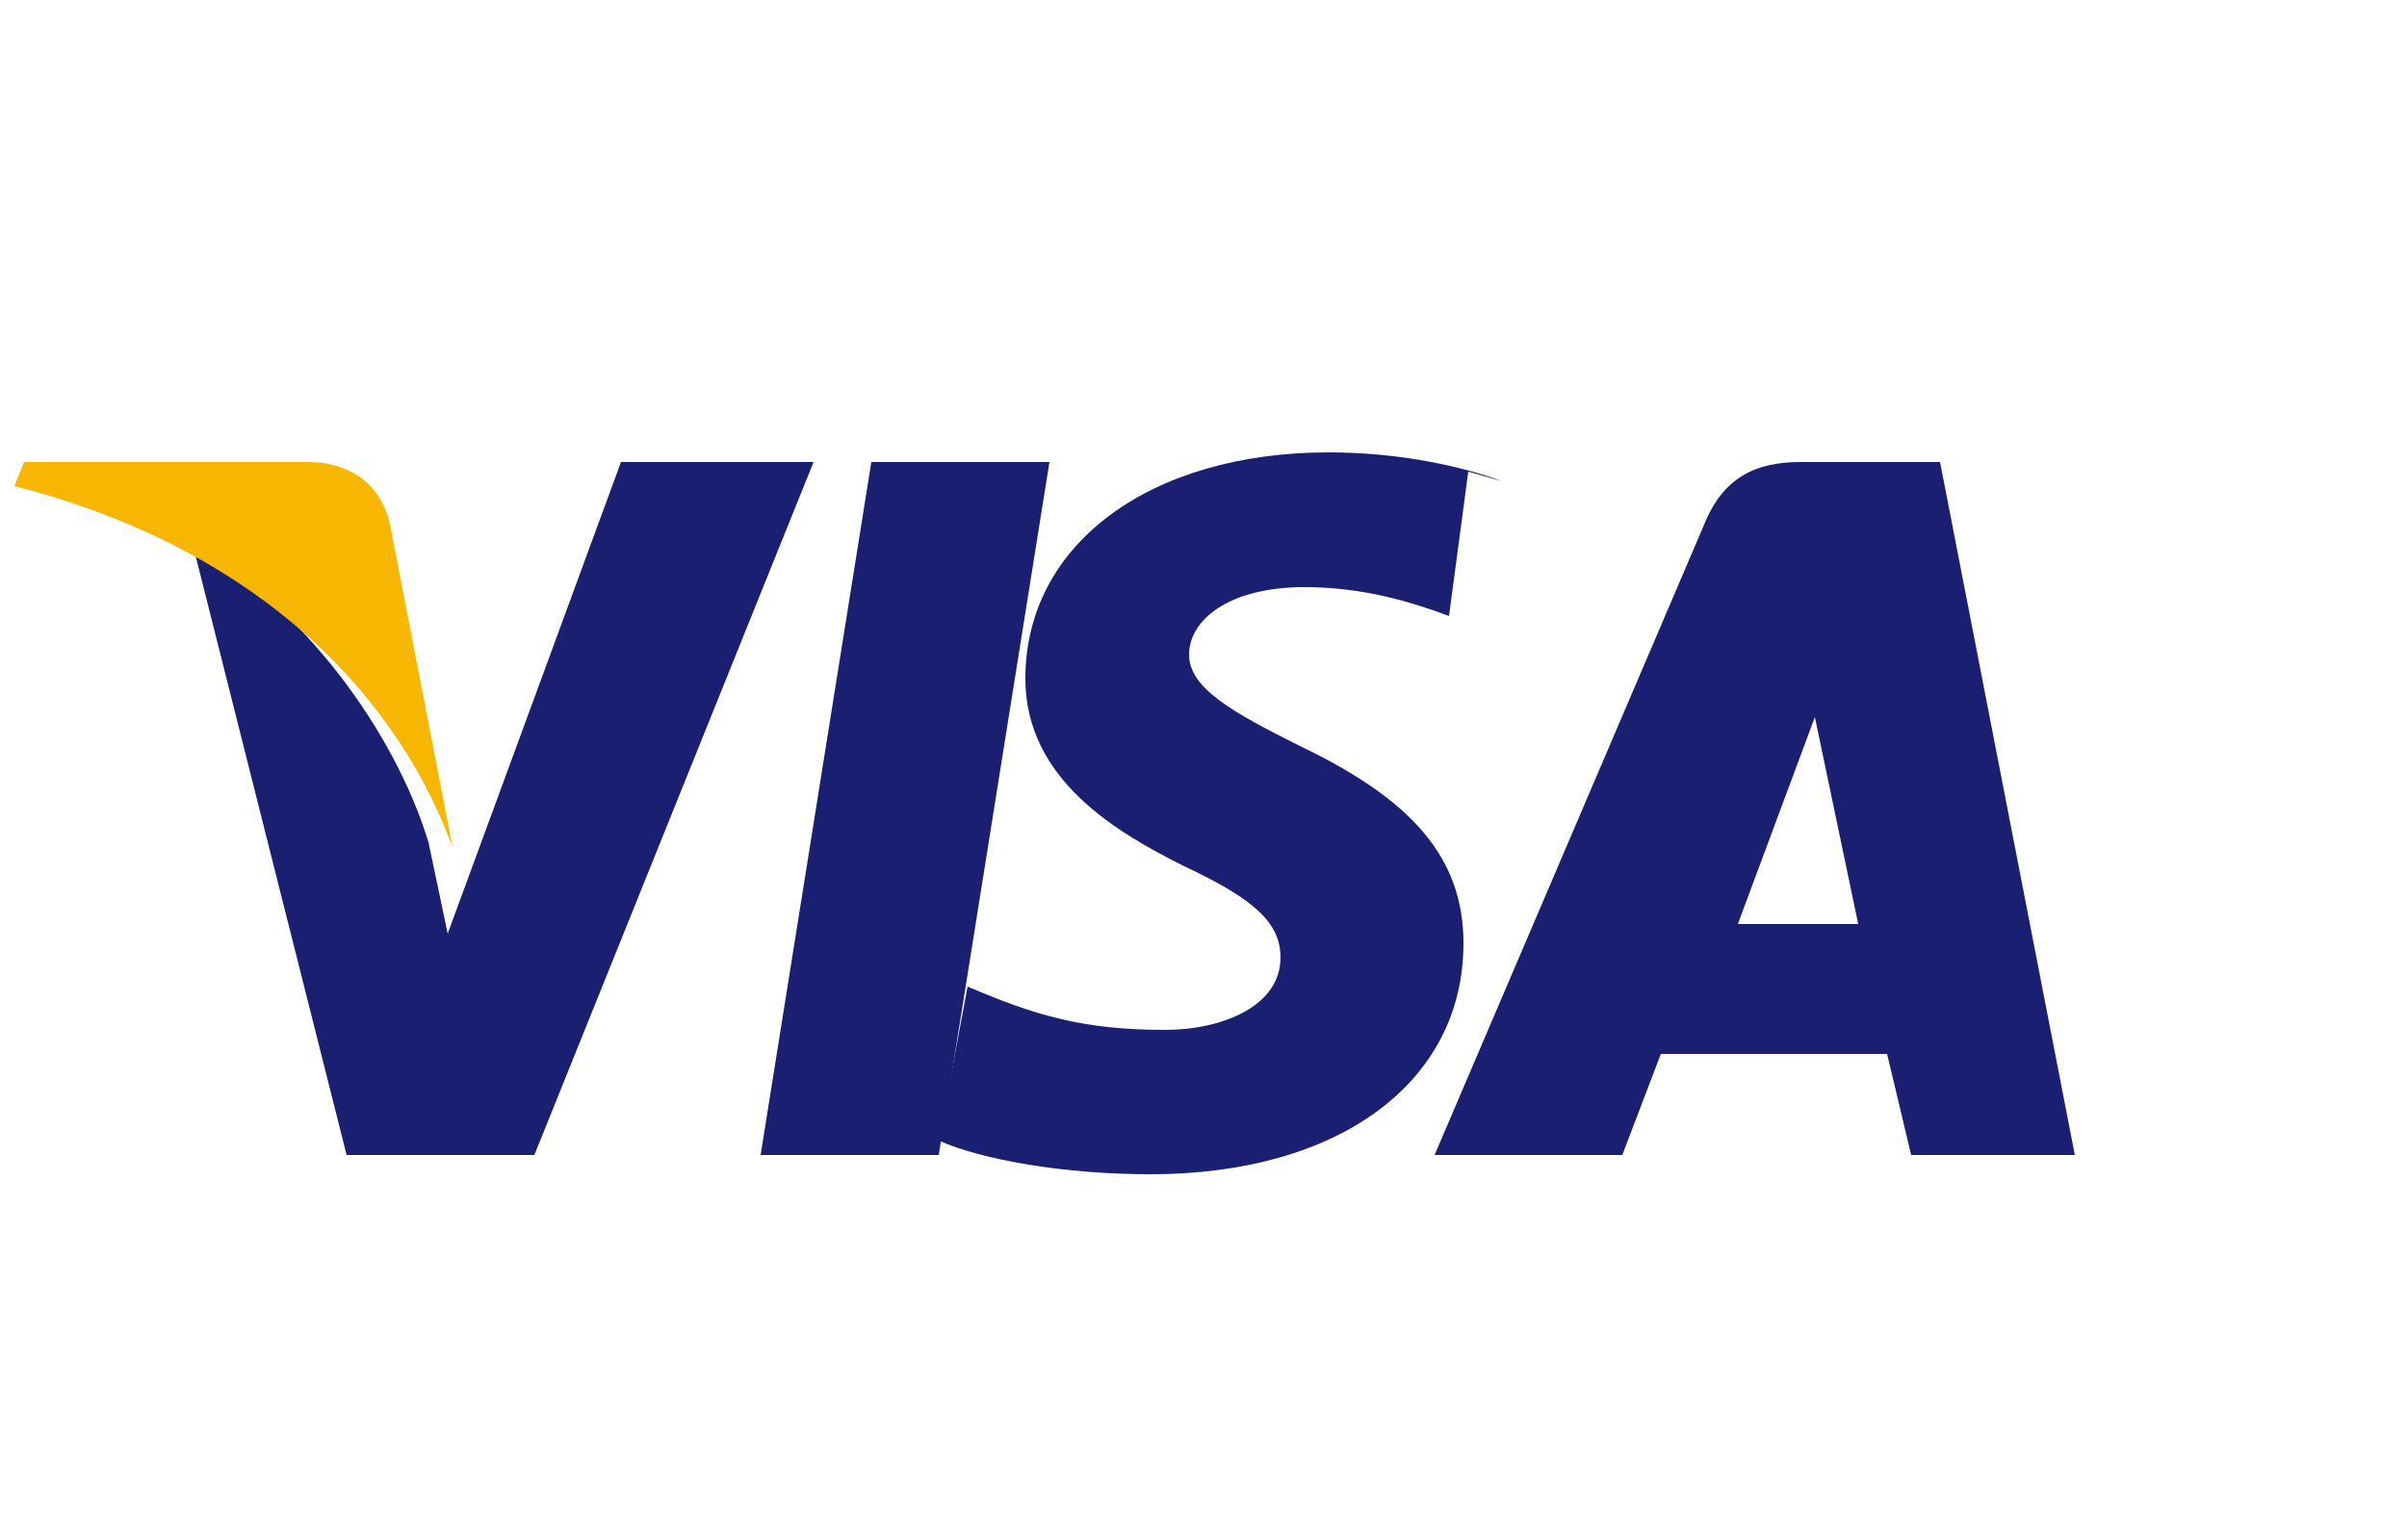
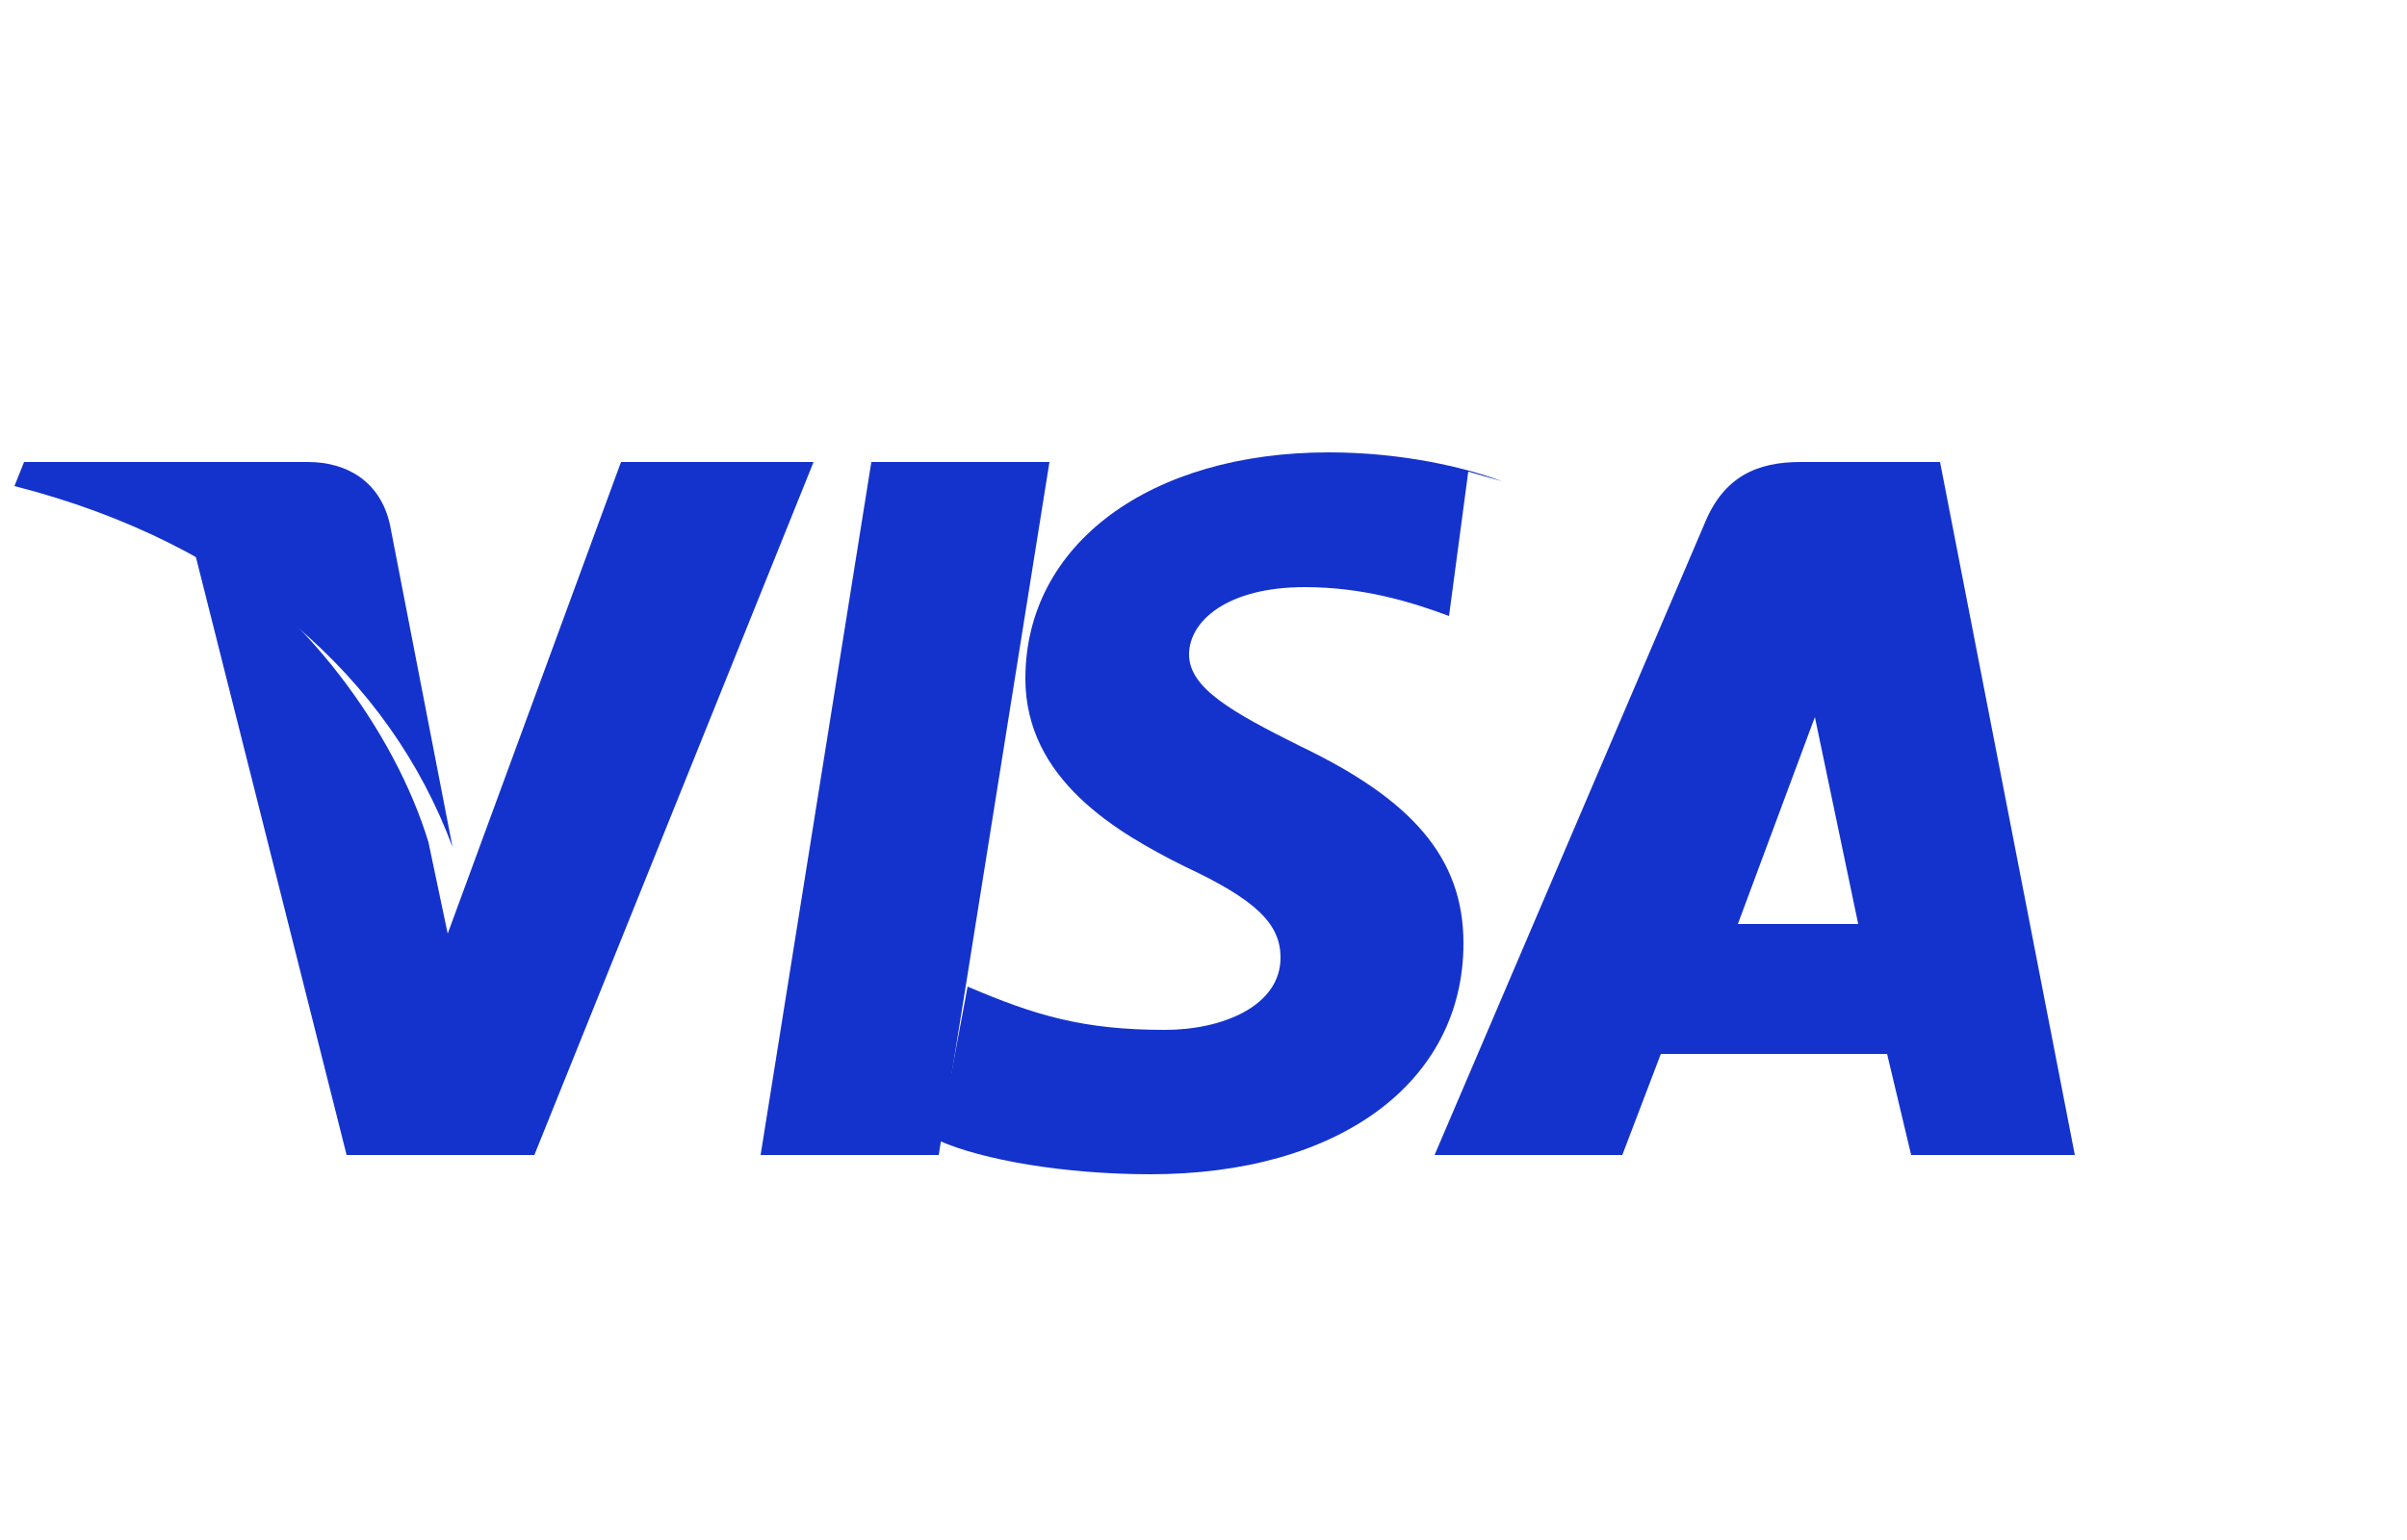
<svg xmlns="http://www.w3.org/2000/svg" viewBox="0 0 50 32" width="50" height="32" fill="none">
-   <path d="M19.5 24H15.8L18.1 9.6H21.8L19.5 24Z" fill="#1A1F71" />
-   <path d="M31.2 10C30.4 9.7 29.1 9.4 27.6 9.4C23.9 9.4 21.3 11.3 21.3 14.1C21.3 16.2 23.2 17.3 24.6 18C26.1 18.7 26.6 19.2 26.6 19.9C26.6 20.9 25.4 21.4 24.2 21.4C22.5 21.4 21.5 21.1 20.1 20.5L19.5 23.7C20.4 24.1 22.1 24.4 23.9 24.4C27.8 24.4 30.4 22.5 30.4 19.6C30.4 17.8 29.3 16.6 27 15.5C25.6 14.8 24.7 14.3 24.7 13.6C24.7 12.9 25.5 12.2 27.1 12.2C28.3 12.2 29.3 12.5 30.1 12.8L30.5 9.8L31.2 10Z" fill="#1A1F71" />
-   <path d="M36.1 19.2L37.7 14.9L38.6 19.2H36.1ZM40.3 9.6H37.4C36.5 9.6 35.8 9.9 35.4 10.9L29.8 24H33.7L34.5 21.9H39.2L39.7 24H43.1L40.3 9.6Z" fill="#1A1F71" />
-   <path d="M12.9 9.6L9.3 19.4L8.9 17.5C8.2 15.2 6.3 12.6 4 11.3L7.2 24H11.1L16.9 9.6H12.9Z" fill="#1A1F71" />
-   <path d="M6.4 9.6H0.5L0.3 10.1C5 11.3 8.1 14.1 9.4 17.6L8.1 10.9C7.9 10 7.2 9.6 6.4 9.6Z" fill="#F7B600" />
+   <path d="M19.5 24H15.8L18.1 9.6H21.8L19.5 24Z" fill="#1433CC" />
+   <path d="M31.2 10C30.4 9.7 29.1 9.4 27.6 9.4C23.9 9.4 21.3 11.3 21.3 14.1C21.3 16.2 23.2 17.3 24.6 18C26.1 18.7 26.6 19.2 26.6 19.9C26.6 20.9 25.4 21.4 24.2 21.4C22.5 21.4 21.5 21.1 20.1 20.5L19.5 23.7C20.4 24.1 22.1 24.4 23.9 24.4C27.8 24.4 30.4 22.5 30.4 19.6C30.4 17.8 29.3 16.6 27 15.5C25.6 14.8 24.7 14.3 24.7 13.6C24.7 12.9 25.5 12.2 27.1 12.2C28.3 12.2 29.3 12.5 30.1 12.8L30.5 9.8L31.2 10Z" fill="#1433CC" />
+   <path d="M36.1 19.2L37.7 14.9L38.6 19.2H36.1ZM40.3 9.6H37.4C36.5 9.6 35.8 9.9 35.4 10.9L29.8 24H33.7L34.5 21.9H39.2L39.7 24H43.1L40.3 9.6Z" fill="#1433CC" />
+   <path d="M12.9 9.6L9.3 19.4L8.9 17.5C8.2 15.2 6.3 12.6 4 11.3L7.2 24H11.1L16.9 9.6H12.9Z" fill="#1433CC" />
+   <path d="M6.4 9.6H0.5L0.3 10.1C5 11.3 8.1 14.1 9.4 17.6L8.1 10.9C7.9 10 7.2 9.6 6.4 9.6Z" fill="#1433CC" />
</svg>
